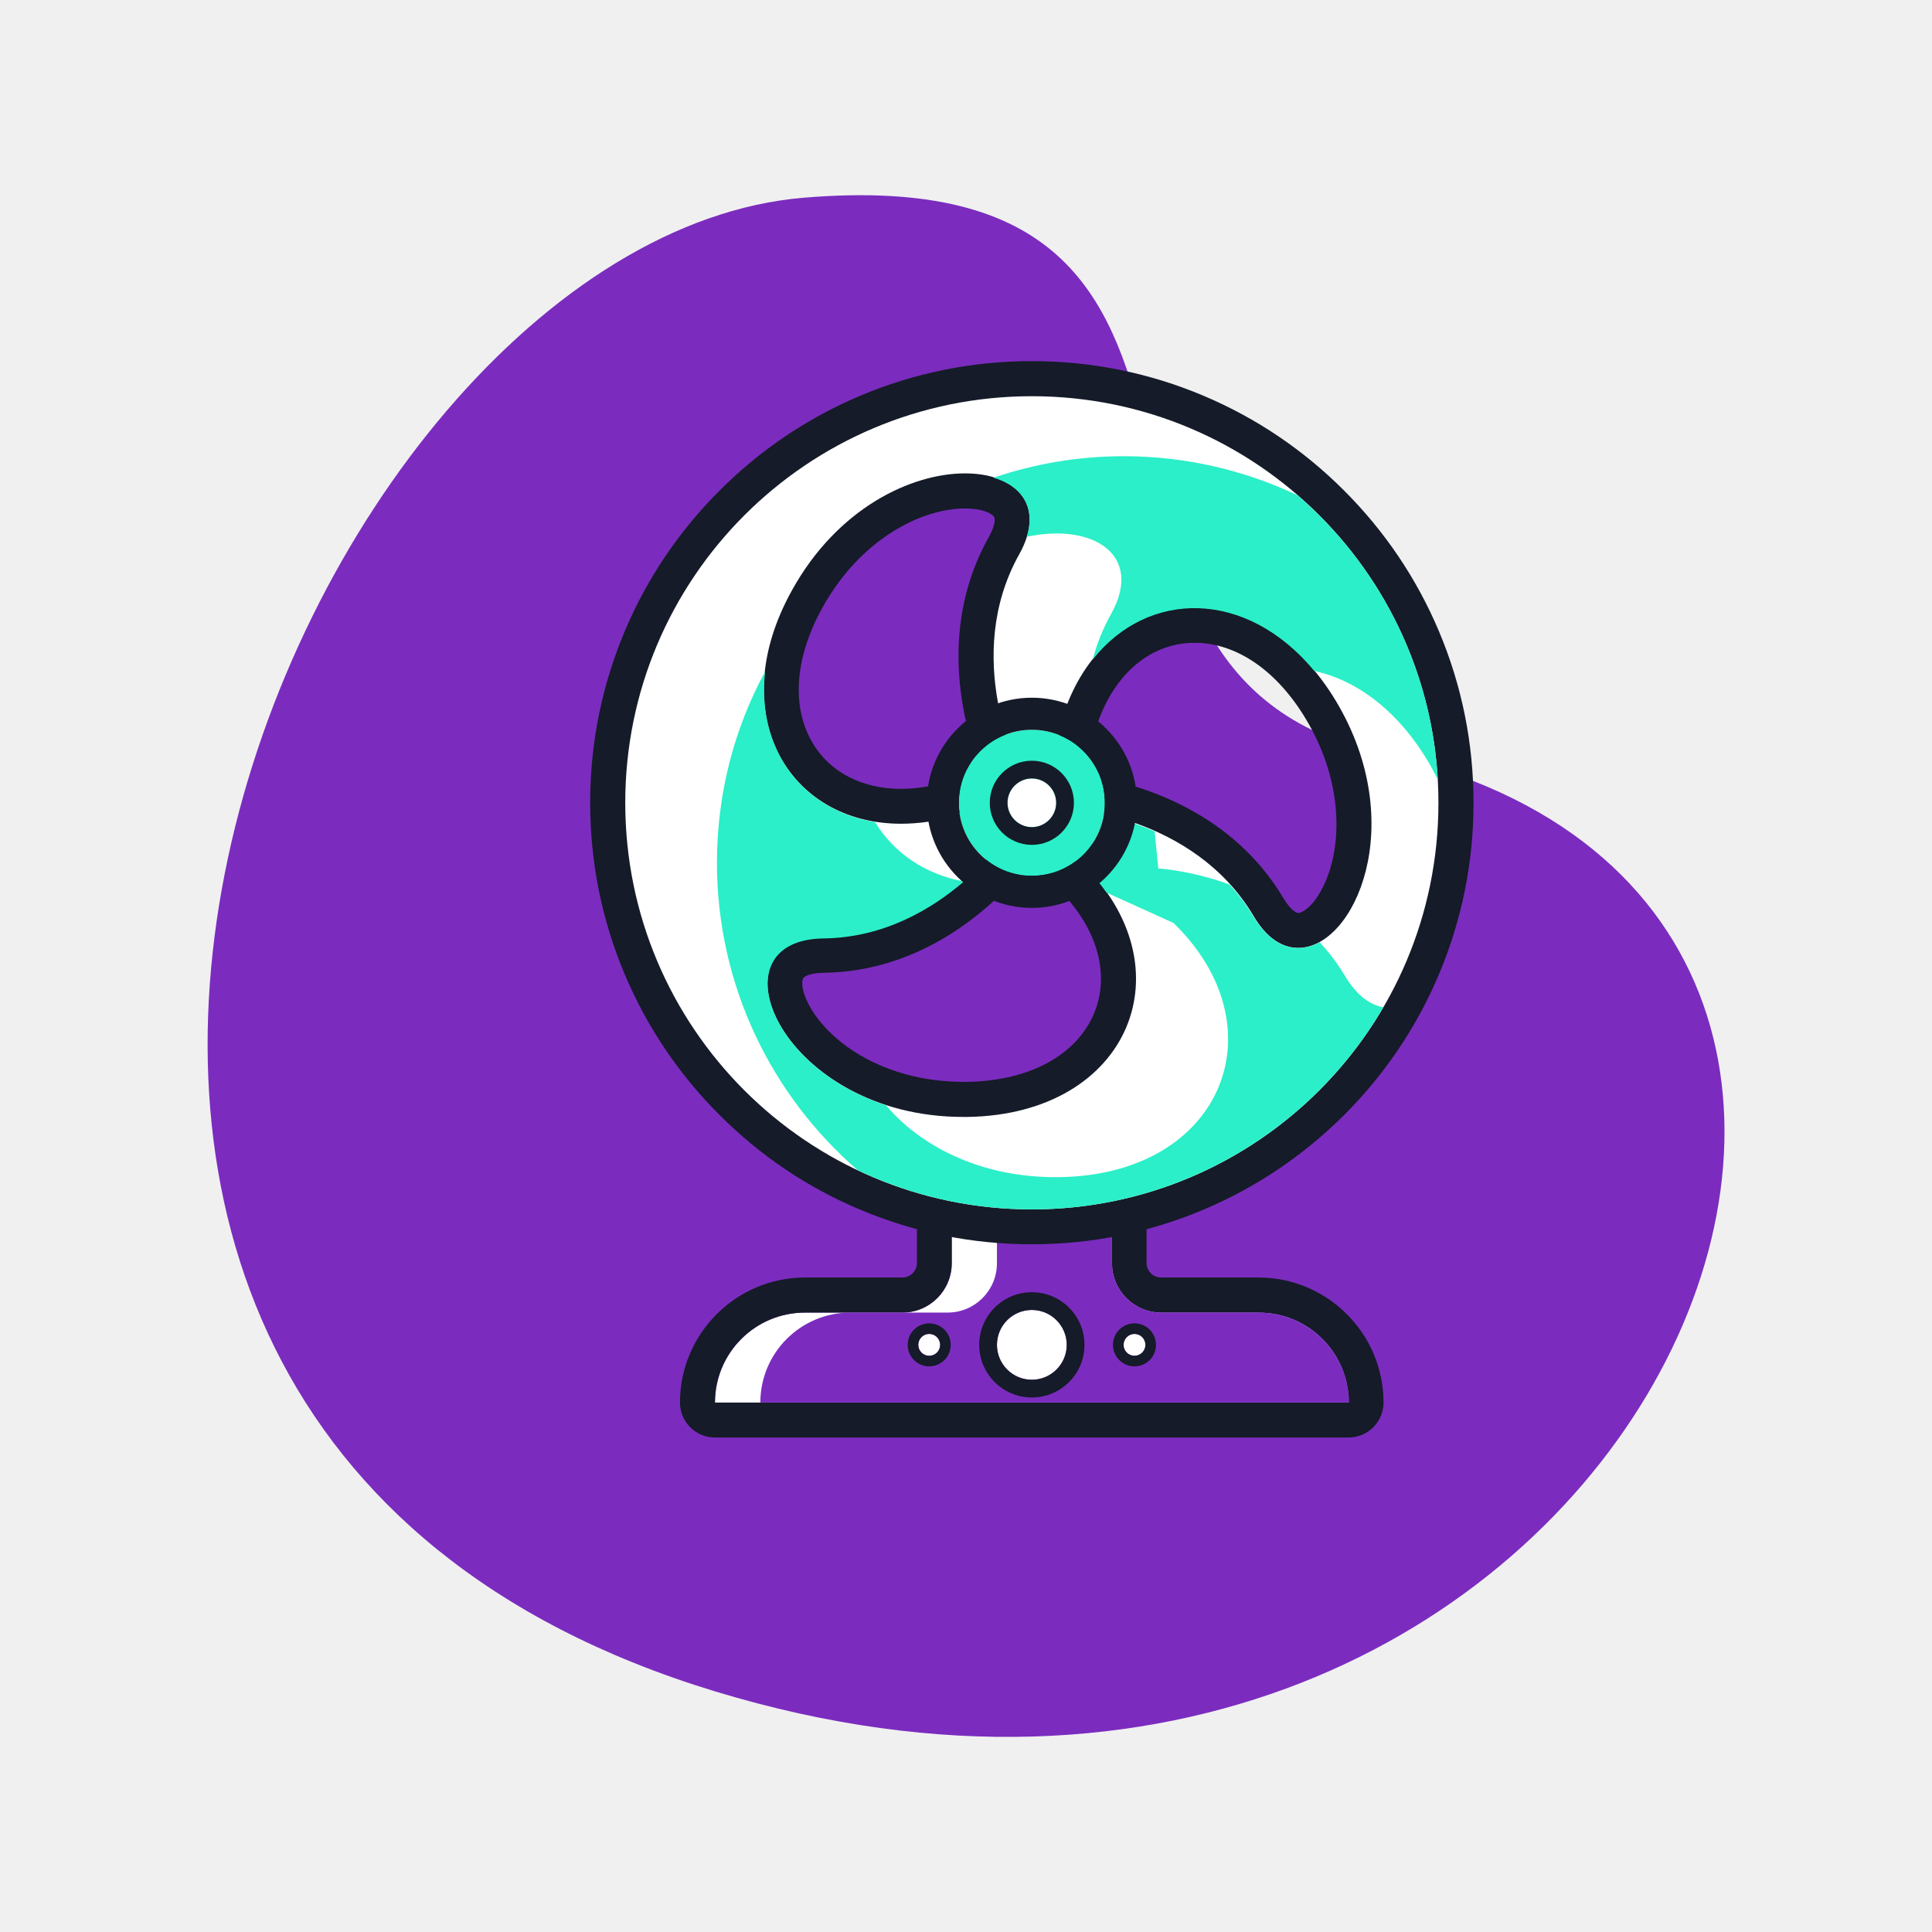
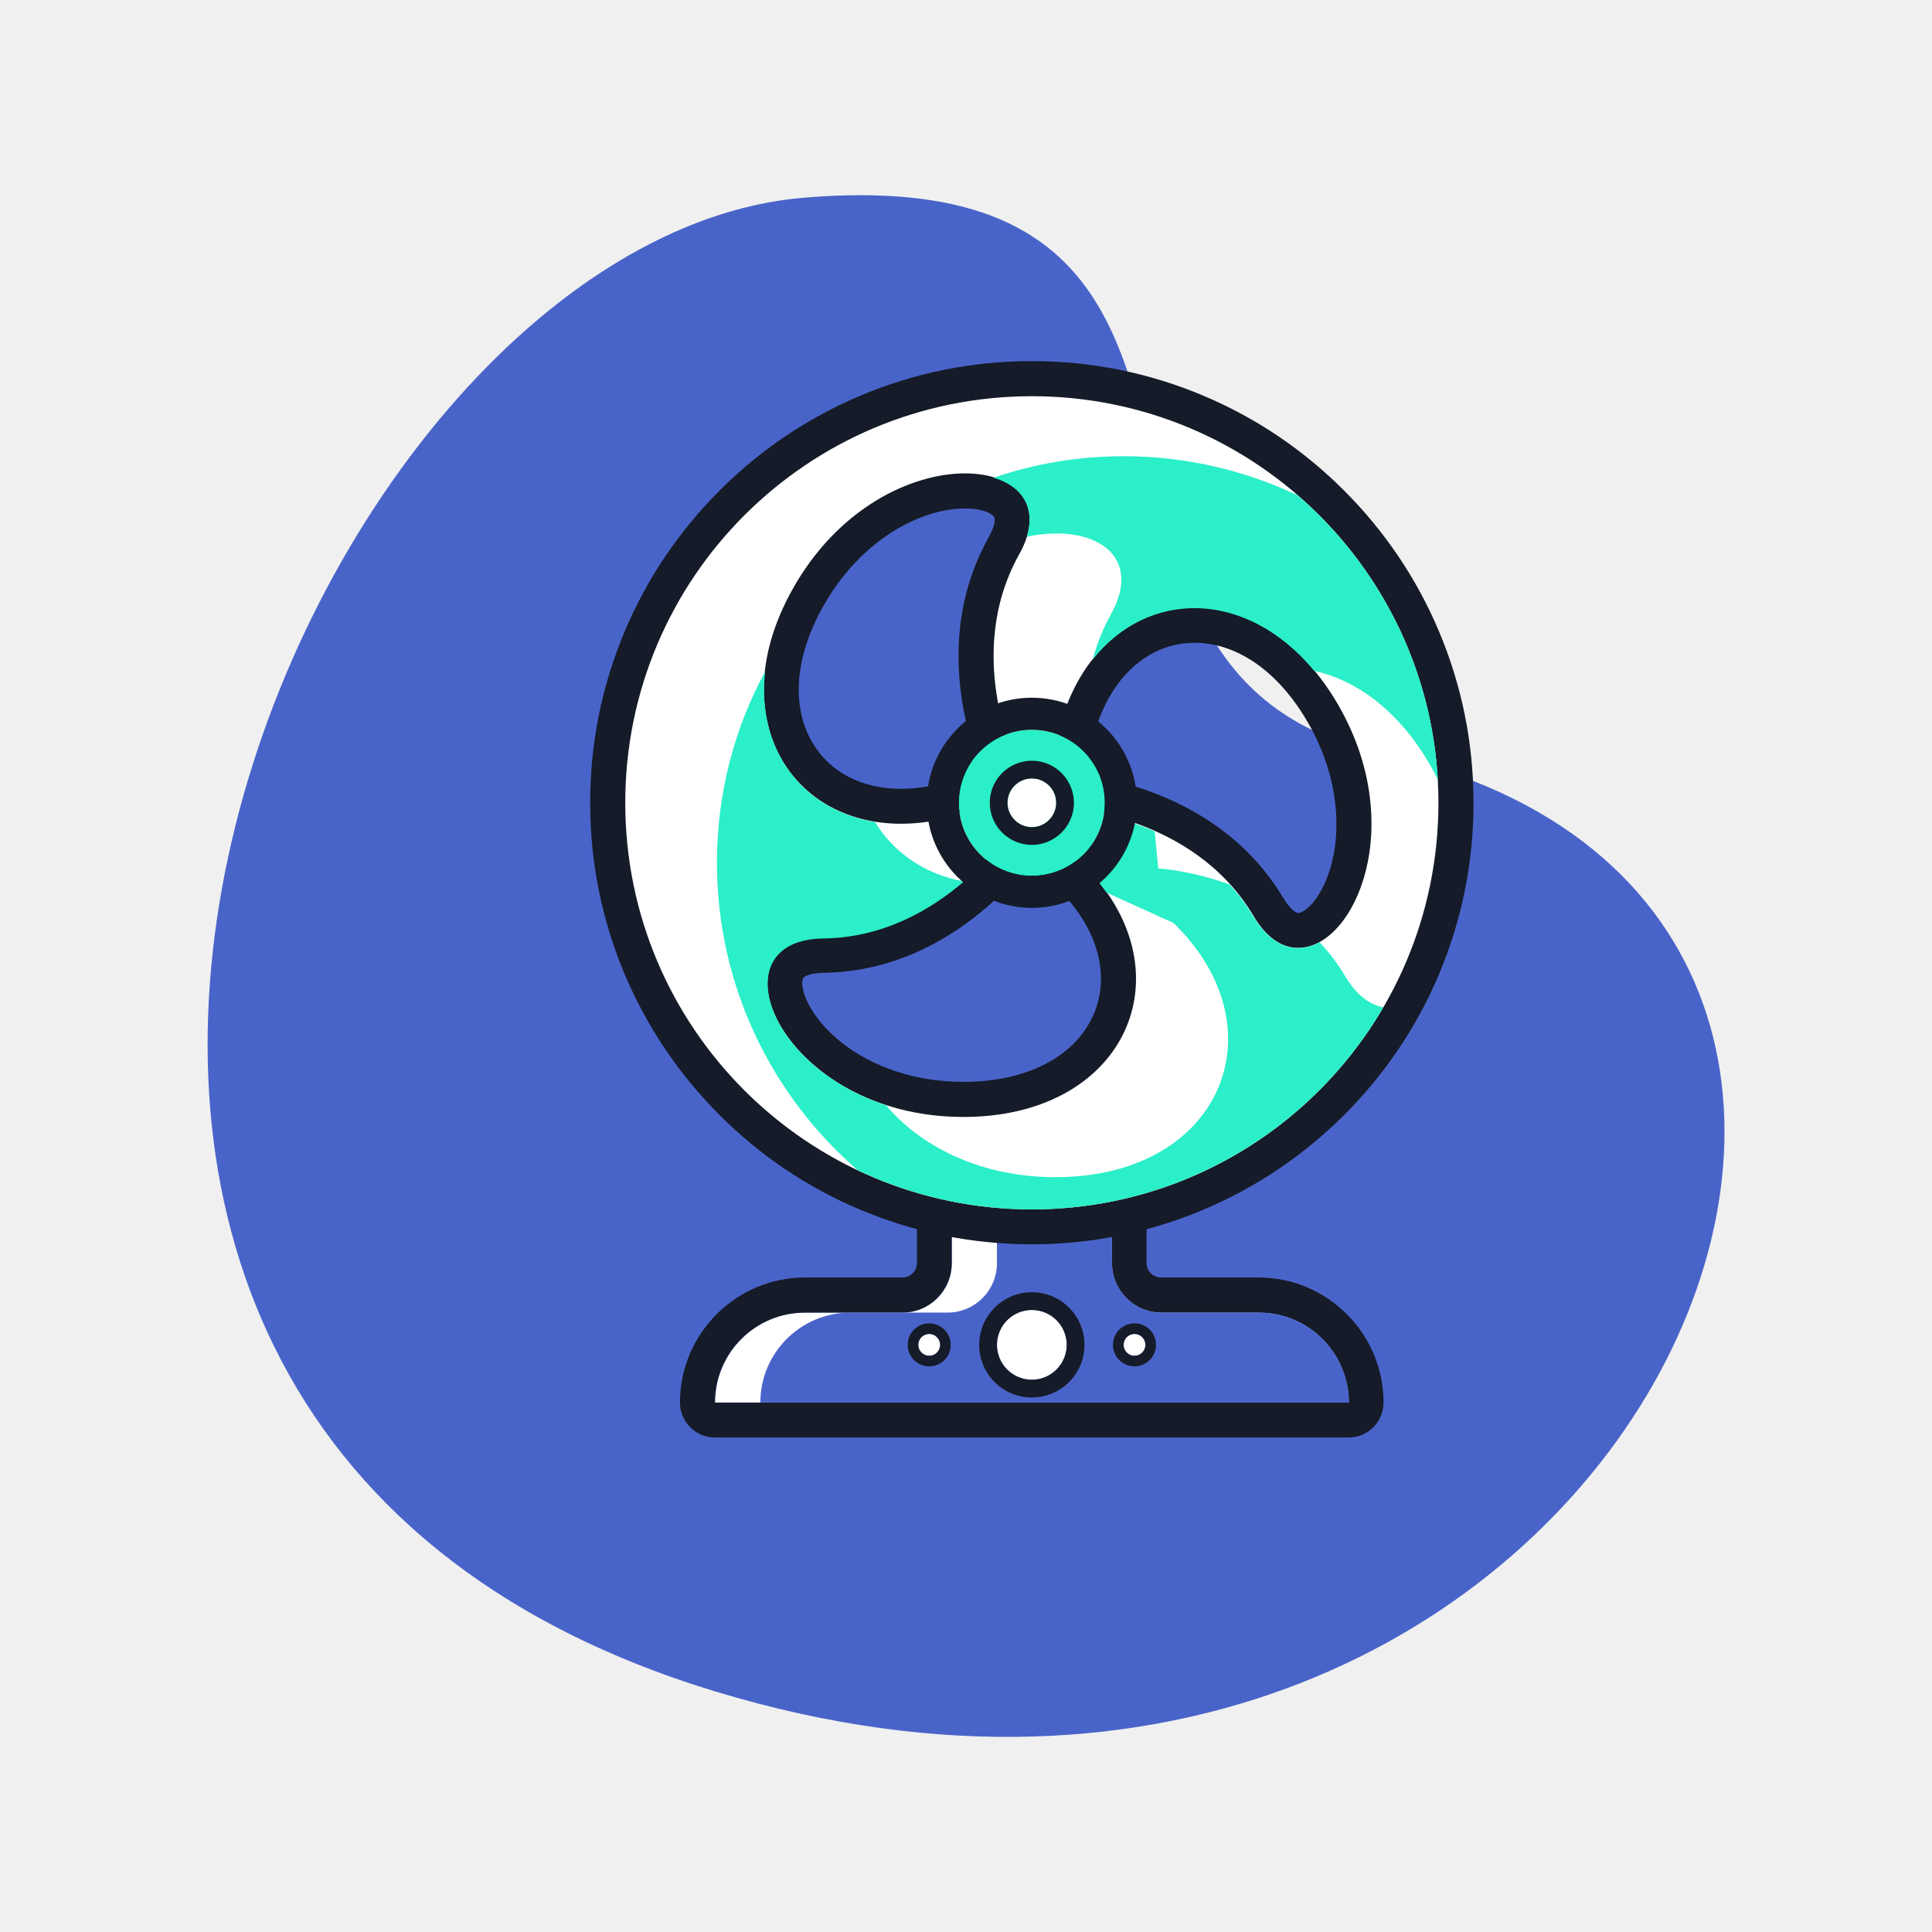
<svg xmlns="http://www.w3.org/2000/svg" width="800px" height="800px" viewBox="0 0 1024 1024" class="icon" version="1.1" fill="#000000">
  <g id="SVGRepo_bgCarrier" stroke-width="0" />
  <g id="SVGRepo_tracerCarrier" stroke-linecap="round" stroke-linejoin="round" />
  <g id="SVGRepo_iconCarrier">
-     <path d="M732.1 399.3C534.6 356 696.5 82.1 425.9 104.8s-527.2 645.8-46.8 791.7 728-415 353-497.2z" fill="#7b2cbf" />
+     <path d="M732.1 399.3C534.6 356 696.5 82.1 425.9 104.8s-527.2 645.8-46.8 791.7 728-415 353-497.2z" fill="#4964c9" />
    <path d="M589.4 669.5V641h-84.9v28.5c0 14.5-11.7 26.2-26.2 26.2h-51.6c-26.4 0-47.7 21.4-47.7 47.7h335.9c0-26.4-21.4-47.7-47.7-47.7h-51.6c-14.5 0-26.2-11.7-26.2-26.2z" fill="#FFFFFF" />
    <path d="M589.4 641v28.5c0 14.5 11.7 26.2 26.2 26.2h51.6c26.4 0 47.7 21.4 47.7 47.7h-336c0-26.4 21.4-47.7 47.7-47.7h51.6c14.5 0 26.2-11.7 26.2-26.2V641h85m0-18.6h-84.9c-10.2 0-18.5 8.3-18.5 18.5v28.5c0 4.2-3.4 7.7-7.7 7.7h-51.6c-36.5 0-66.3 29.7-66.3 66.3 0 10.2 8.3 18.5 18.5 18.5h335.9c10.2 0 18.5-8.3 18.5-18.5 0-36.5-29.7-66.3-66.3-66.3h-51.6c-4.2 0-7.7-3.4-7.7-7.7V641c0.2-10.3-8.1-18.6-18.3-18.6z" fill="#151B28" />
-     <path d="M667.1 695.7h-51.5c-14.5 0-26.2-11.7-26.2-26.2V641h-61v28.5c0 14.5-11.7 26.2-26.2 26.2h-51.5c-26.4 0-47.7 21.4-47.7 47.7h312c-0.1-26.3-21.5-47.7-47.9-47.7z" fill="#7b2cbf" />
+     <path d="M667.1 695.7h-51.5c-14.5 0-26.2-11.7-26.2-26.2V641h-61v28.5c0 14.5-11.7 26.2-26.2 26.2h-51.5c-26.4 0-47.7 21.4-47.7 47.7h312c-0.1-26.3-21.5-47.7-47.9-47.7z" fill="#4964c9" />
    <path d="M546.9 650.2c-60 0-116.5-23.4-158.9-65.8-42.5-42.4-65.8-98.9-65.8-159 0-123.9 100.8-224.8 224.8-224.8s224.8 100.8 224.8 224.8c0 60.1-23.4 116.5-65.8 159-42.6 42.5-99 65.8-159.1 65.8z m-8.6-198.6c-12.2 15.7-47.6 54.1-101.9 54.8-13.6 0.2-20.5 5.2-20.4 14.9 0.1 11.8 9.7 27 24.4 38.6 18.6 14.7 43.5 22.8 70.1 22.8h2.3c37.2-0.6 65.7-16.6 76.1-42.9 9.6-24.2 1.7-52-21-74.7l-29.6-13.5z m35.5-31.6c19.8 2.7 70.7 14.1 98.4 60.7 3.4 5.7 8.9 12.4 15.9 12.4 6.7 0 14.2-6.1 19.9-16.2 11.7-20.7 16.7-59.5-7.9-100.6-17.1-28.6-41.5-44.9-66.9-44.9-29.4 0-53.2 21.5-62.5 56.2l3.1 32.4z m-62.3-159.7c-25.8 0-61.7 17.7-83.6 57.1-16.3 29.3-18.2 58.8-5.3 80.9 10.9 18.5 30.9 29 54.9 29 7.9 0 16.3-1.2 24.7-3.4l26.5-18.9c-7.5-18.5-23.1-68.3 3.4-115.6 3.3-5.8 6.4-14 2.8-20-3.3-5.7-12.1-9.1-23.4-9.1z" fill="#FFFFFF" />
    <path d="M546.9 210c119 0 215.5 96.5 215.5 215.5 0 119.1-96.5 215.5-215.5 215.5s-215.5-96.4-215.5-215.5c0-119 96.5-215.5 215.5-215.5m-69.4 226.6c9.1 0 18.7-1.3 28.8-4.2l34-24.3s-30.7-59.6-0.1-114.3c14.9-26.6-2-42.9-28.7-42.9-28.3 0-67.5 18.2-91.7 61.9-36.5 65.6-2 123.8 57.7 123.8m210.6 65.8c29.9 0 59-65.7 20-130.8-20.2-33.6-48.3-49.5-74.9-49.5-31.8 0-61.3 22.7-71.9 64.7l4 41.5s66.9 3.2 99 57c7 12 15.4 17.1 23.8 17.1M510.5 592h2.4c86.3-1.4 117.3-79.4 60.3-134.7L535.3 440s-36.3 56.3-99 57.1c-62.1 0.9-21.1 94.9 74.2 94.9m36.4-400.6c-31.6 0-62.2 6.2-91.1 18.4-27.9 11.8-52.9 28.7-74.4 50.2s-38.4 46.5-50.2 74.4c-12.2 28.9-18.4 59.5-18.4 91.1 0 31.6 6.2 62.3 18.4 91.1 11.8 27.9 28.7 52.9 50.2 74.4 21.5 21.5 46.5 38.4 74.4 50.1 28.9 12.2 59.5 18.4 91.1 18.4s62.2-6.2 91.1-18.4c27.9-11.8 52.9-28.7 74.4-50.1 21.5-21.5 38.4-46.5 50.2-74.4 12.2-28.9 18.4-59.5 18.4-91.1 0-31.6-6.2-62.2-18.4-91.1-11.8-27.9-28.7-52.9-50.2-74.4s-46.5-38.4-74.4-50.2c-28.9-12.2-59.5-18.4-91.1-18.4z m-69.4 226.7c-20.7 0-37.8-8.9-46.9-24.5-11.3-19.2-9.3-45.3 5.4-71.7 20.1-36.2 52.4-52.4 75.5-52.4 9.3 0 14.4 2.7 15.4 4.5 0.6 1 0.7 4.4-2.9 10.8-25.5 45.6-14.8 93.2-6.5 116.8l-19.3 13.8c-7.1 1.8-14.1 2.7-20.7 2.7z m102.6-29.6c8.4-29.6 28.6-47.8 53.1-47.8 22.1 0 43.6 14.7 59 40.5 21.1 35.2 19.1 71.2 7.8 91.2-4.7 8.4-9.8 11.5-11.9 11.5-1.1 0-4.2-1.7-7.9-7.9-26.7-44.9-73.3-59.3-97.8-64l-2.3-23.5z m-69.6 184.9c-24.5 0-47.4-7.4-64.4-20.8-14.3-11.3-20.8-24.2-20.9-31.4 0-2.4 0.7-3 0.9-3.2 1.3-1.1 4.6-2.3 10.4-2.4 52.3-0.7 88.1-33.8 104.4-52.7l21.5 9.8c19.2 19.8 25.8 43.4 17.8 63.6-9 22.7-34.3 36.6-67.6 37.1h-2.1z" fill="#151B28" />
    <path d="M733.2 533.9c-7.2-1.3-14.3-6.5-20.3-16.6-4-6.7-8.6-12.7-13.5-17.9-11.7 6.4-24.9 3.3-35.2-13.8-3.7-6.3-8-11.8-12.5-16.8-20.9-7.6-37.8-8.5-37.8-8.5l-1.9-19.6c-9.8-4.3-19-7.1-26.7-8.9 2 5.2 3.6 8.3 3.6 8.3l-20.9 15 5.3 2.4c5.2 5 9.4 10.3 13.2 15.6l35.5 16.1c57 55.4 26 133.4-60.3 134.7-42.8 0.7-74.9-17.5-92.1-38.1-64.7-21.1-85.4-87.7-33.2-88.4 32.3-0.4 57.5-15.6 74.5-30.2-20.7-3.8-37.2-15.2-47.1-31.5-38.4-6.2-62.8-38.4-58.3-79.7-16.3 30-25.5 64.6-25.5 101.2 0 65.2 29 123.6 74.7 163.1 28 13.2 59.2 20.7 92.2 20.7 79.5 0 148.9-43.1 186.3-107.1z m-189-249.4c35.1-7.5 62.3 9.6 44.6 41.1-4.4 7.9-7.5 15.9-9.6 23.9 29.2-36.9 81.2-37.5 117.4 6.1 21.9 4.8 43.7 20.3 60.2 47.8 2 3.3 3.7 6.6 5.3 9.9-3.4-60.2-31.5-113.8-74.4-150.8-27.9-13.2-59.2-20.7-92.1-20.7-24.1 0-47.3 4-69 11.4 14.5 4.2 22.6 15.3 17.6 31.3z" fill="#2AEFC8" />
    <path d="M546.9 425.5m-38.7 0a38.7 38.7 0 1 0 77.4 0 38.7 38.7 0 1 0-77.4 0Z" fill="#2AEFC8" />
    <path d="M546.9 386.8c21.4 0 38.7 17.3 38.7 38.7s-17.3 38.7-38.7 38.7-38.7-17.3-38.7-38.7 17.3-38.7 38.7-38.7m0-17c-30.7 0-55.7 25-55.7 55.7s25 55.7 55.7 55.7 55.7-25 55.7-55.7-25-55.7-55.7-55.7z" fill="#151B28" />
    <path d="M546.9 425.5m-12.9 0a12.9 12.9 0 1 0 25.8 0 12.9 12.9 0 1 0-25.8 0Z" fill="#FFFFFF" />
    <path d="M546.9 412.6c7.1 0 12.9 5.8 12.9 12.9 0 7.1-5.8 12.9-12.9 12.9-7.1 0-12.9-5.8-12.9-12.9 0-7.1 5.8-12.9 12.9-12.9m0-9.4c-12.3 0-22.3 10-22.3 22.3s10 22.3 22.3 22.3 22.3-10 22.3-22.3-10-22.3-22.3-22.3z" fill="#151B28" />
    <path d="M546.9 712.8m-18.5 0a18.5 18.5 0 1 0 37 0 18.5 18.5 0 1 0-37 0Z" fill="#FFFFFF" />
    <path d="M546.9 694.3c10.2 0 18.5 8.3 18.5 18.5s-8.3 18.5-18.5 18.5-18.5-8.3-18.5-18.5 8.3-18.5 18.5-18.5m0-9.4c-15.4 0-27.9 12.5-27.9 27.9 0 15.4 12.5 27.9 27.9 27.9s27.9-12.5 27.9-27.9c0-15.4-12.5-27.9-27.9-27.9z" fill="#151B28" />
    <path d="M601.3 712.8m-5.8 0a5.8 5.8 0 1 0 11.6 0 5.8 5.8 0 1 0-11.6 0Z" fill="#FFFFFF" />
    <path d="M601.3 707c3.2 0 5.8 2.6 5.8 5.8 0 3.2-2.6 5.8-5.8 5.8s-5.8-2.6-5.8-5.8c0.1-3.2 2.6-5.8 5.8-5.8m0-5.6c-6.3 0-11.4 5.1-11.4 11.4s5.1 11.4 11.4 11.4 11.4-5.1 11.4-11.4-5.1-11.4-11.4-11.4z" fill="#151B28" />
    <path d="M492.5 712.8m-5.8 0a5.8 5.8 0 1 0 11.6 0 5.8 5.8 0 1 0-11.6 0Z" fill="#FFFFFF" />
    <path d="M492.5 707c3.2 0 5.8 2.6 5.8 5.8 0 3.2-2.6 5.8-5.8 5.8s-5.8-2.6-5.8-5.8c0-3.2 2.6-5.8 5.8-5.8m0-5.6c-6.3 0-11.4 5.1-11.4 11.4s5.1 11.4 11.4 11.4c6.3 0 11.4-5.1 11.4-11.4s-5.1-11.4-11.4-11.4z" fill="#151B28" />
  </g>
</svg>
